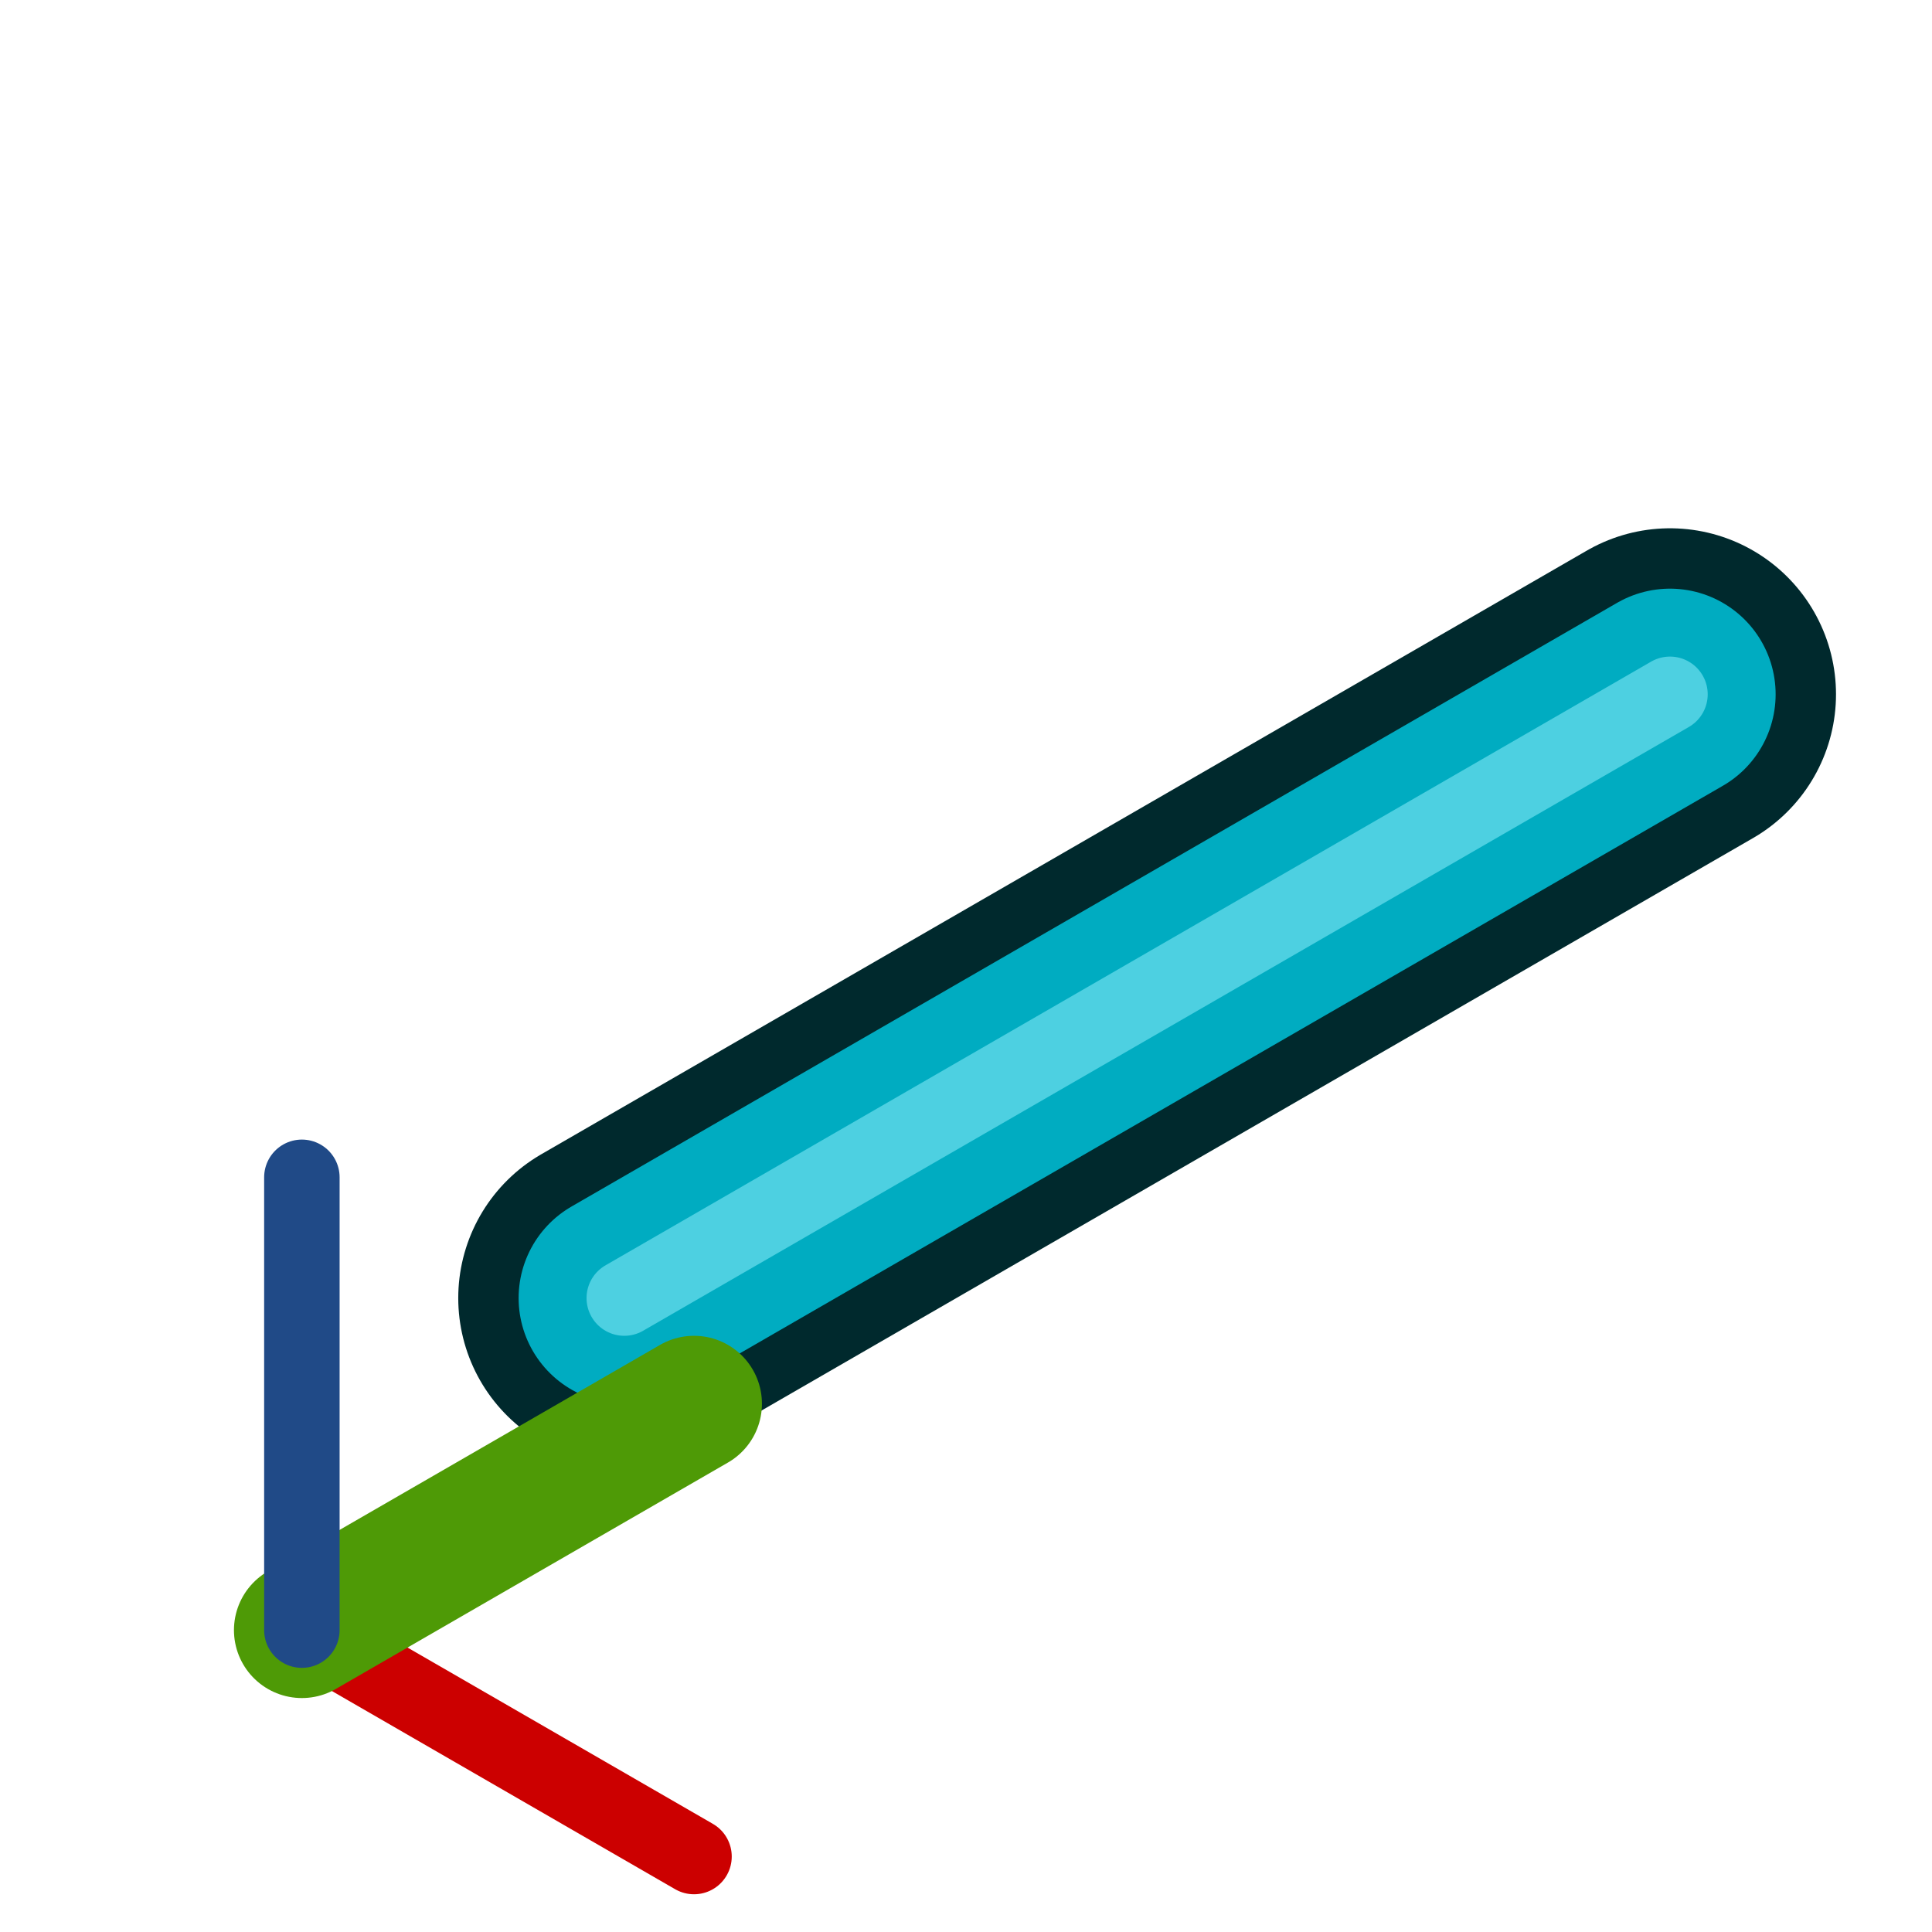
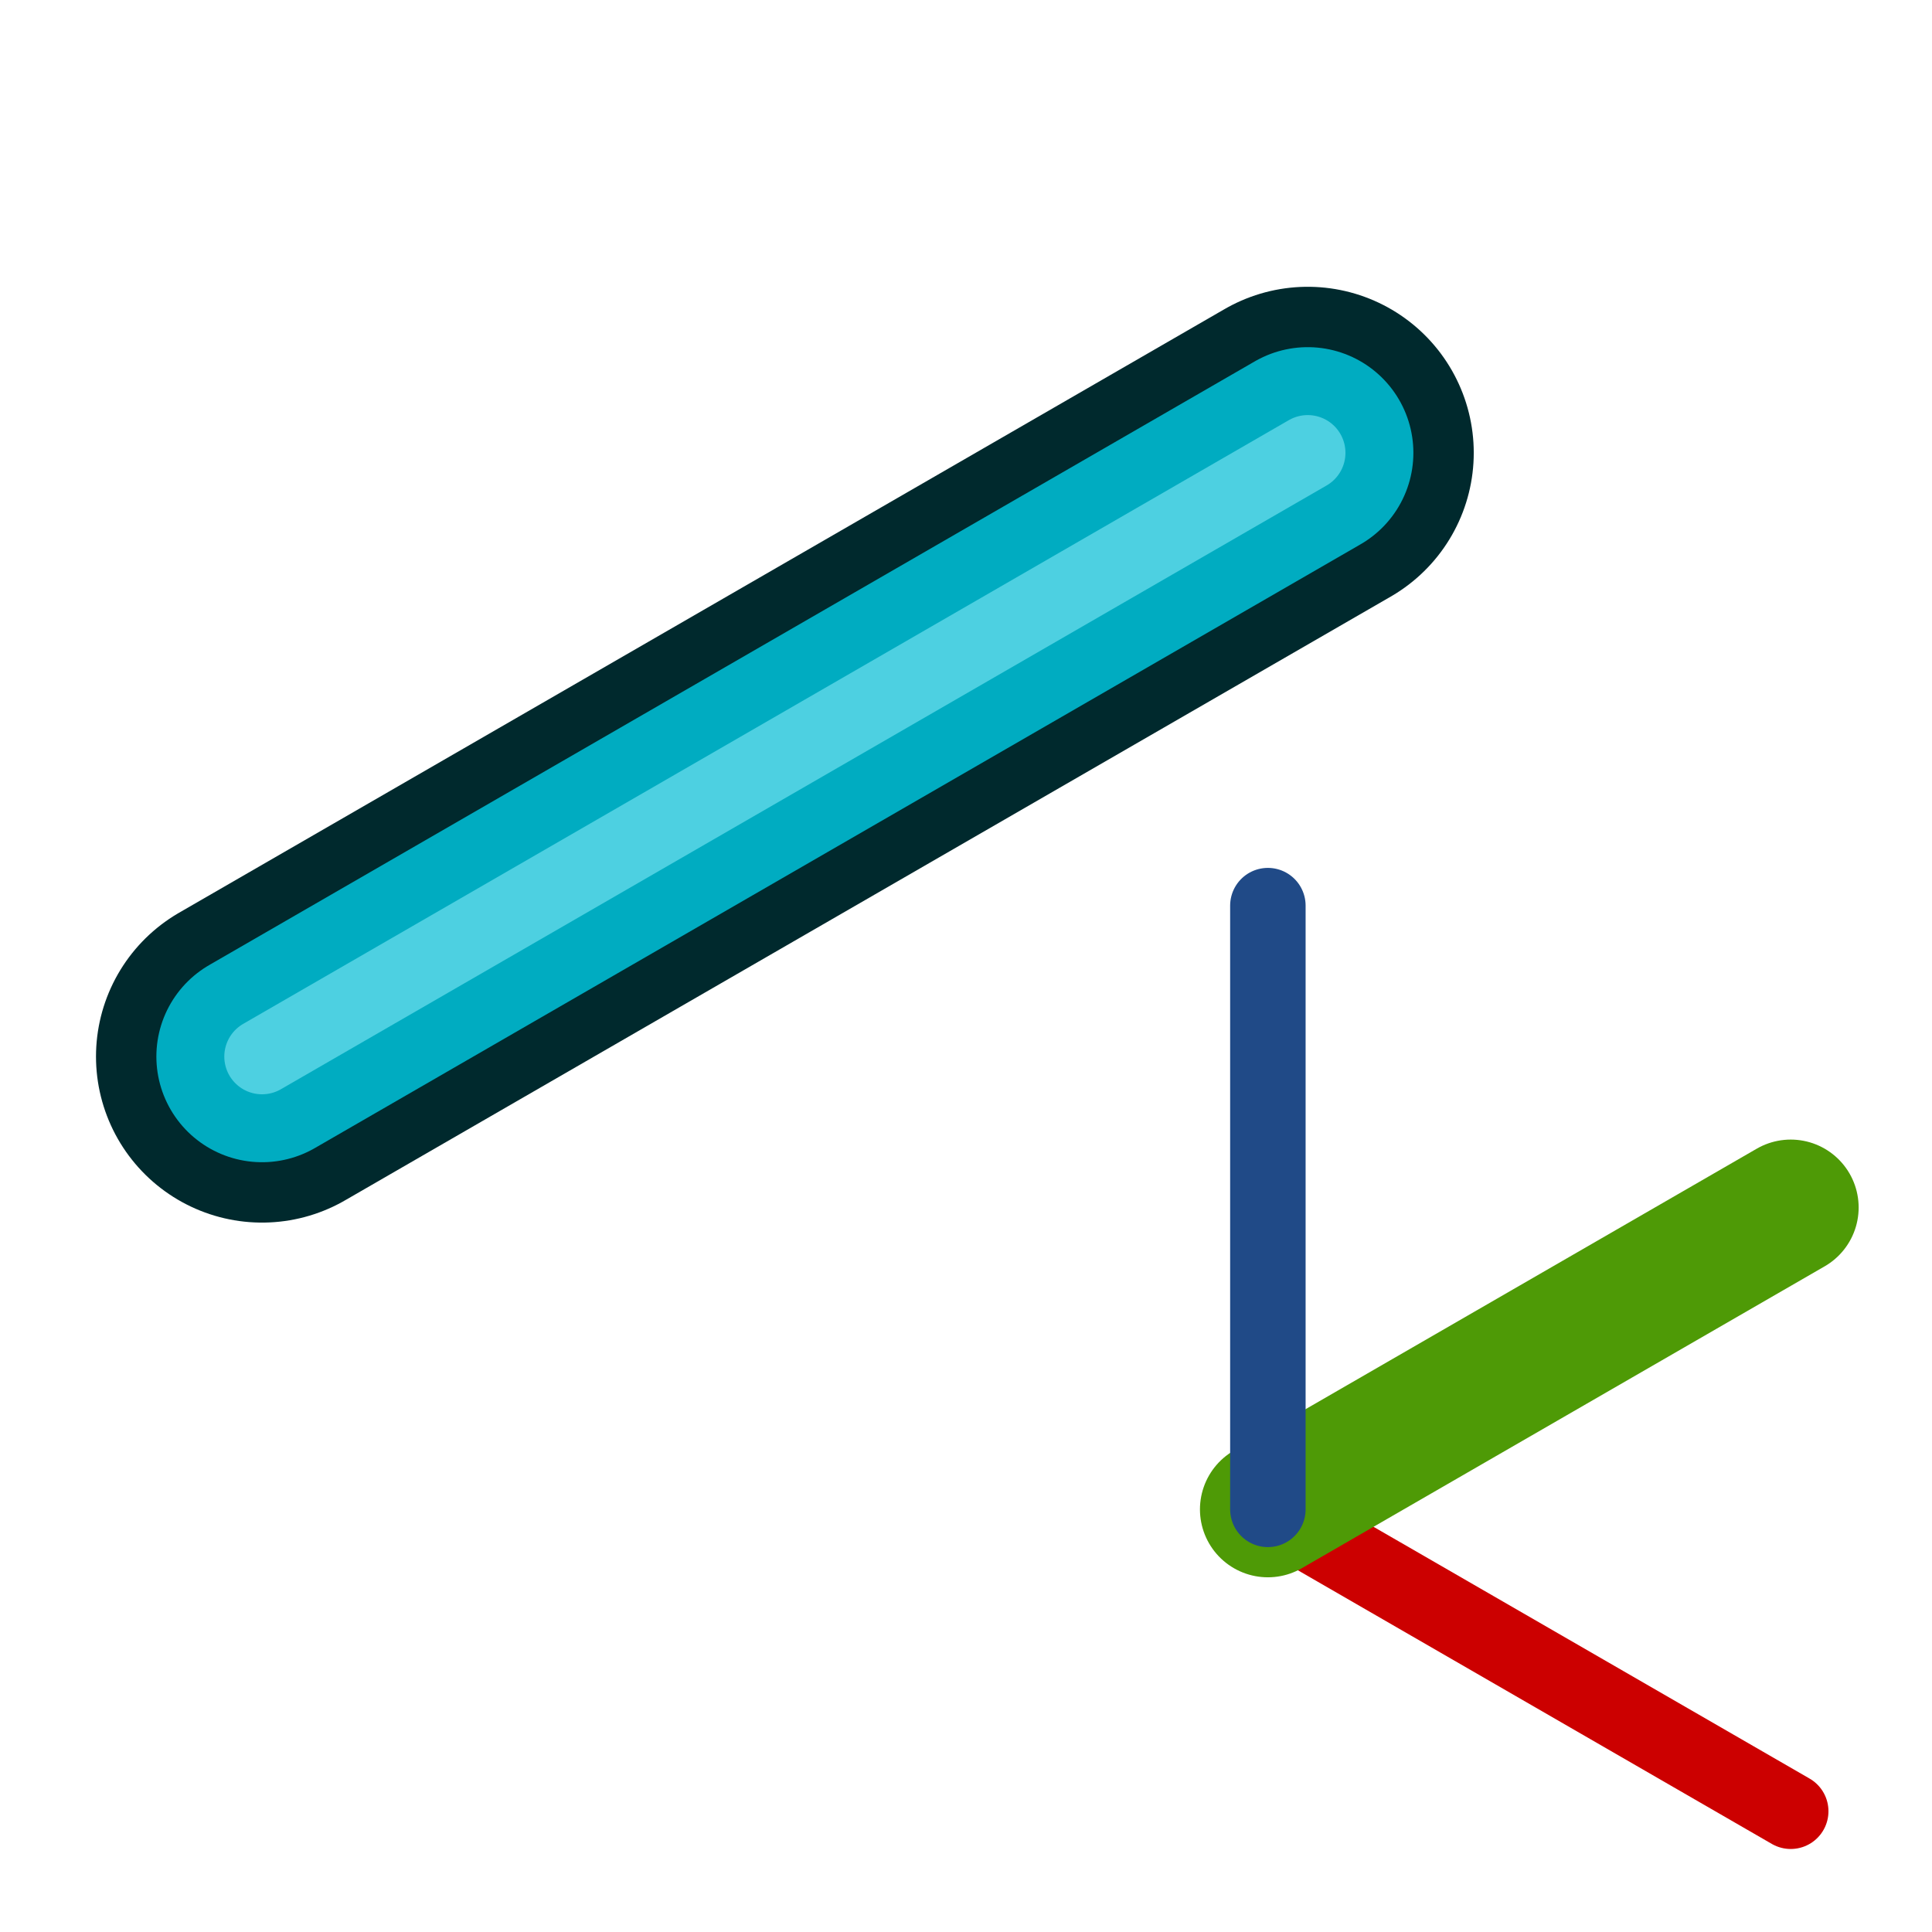
<svg xmlns="http://www.w3.org/2000/svg" width="64" height="64" viewBox="0 0 64 64">
-   <polyline points="20.68,43.00 55.32,23.00" fill="none" stroke="#00292d" stroke-width="11" stroke-linejoin="round" stroke-linecap="round" />
-   <polyline points="20.68,43.00 55.32,23.00" fill="none" stroke="#00acc1" stroke-width="7" stroke-linejoin="round" stroke-linecap="round" />
-   <polyline points="20.68,43.00 55.32,23.00" fill="none" stroke="#4dd0e1" stroke-width="2.5" stroke-linejoin="round" stroke-linecap="round" />
-   <line x1="10.00" y1="54.00" x2="22.99" y2="61.50" stroke="#cc0000" stroke-width="2.5" stroke-linecap="round" />
-   <line x1="10.00" y1="54.00" x2="22.99" y2="46.50" stroke="#4e9a06" stroke-width="4.5" stroke-linecap="round" />
-   <line x1="10.00" y1="54.00" x2="10.00" y2="39.00" stroke="#204a87" stroke-width="2.5" stroke-linecap="round" />
+   <polyline points="8.68,35.00 43.32,15.00" fill="none" stroke="#00292d" stroke-width="11" stroke-linejoin="round" stroke-linecap="round" />
+   <polyline points="8.68,35.00 43.32,15.00" fill="none" stroke="#00acc1" stroke-width="7" stroke-linejoin="round" stroke-linecap="round" />
+   <polyline points="8.68,35.00 43.32,15.00" fill="none" stroke="#4dd0e1" stroke-width="2.5" stroke-linejoin="round" stroke-linecap="round" />
+   <line x1="42.00" y1="50.00" x2="59.32" y2="60.00" stroke="#cc0000" stroke-width="2.5" stroke-linecap="round" />
+   <line x1="42.00" y1="50.00" x2="59.32" y2="40.00" stroke="#4e9a06" stroke-width="4.5" stroke-linecap="round" />
+   <line x1="42.00" y1="50.00" x2="42.00" y2="30.00" stroke="#204a87" stroke-width="2.5" stroke-linecap="round" />
</svg>
